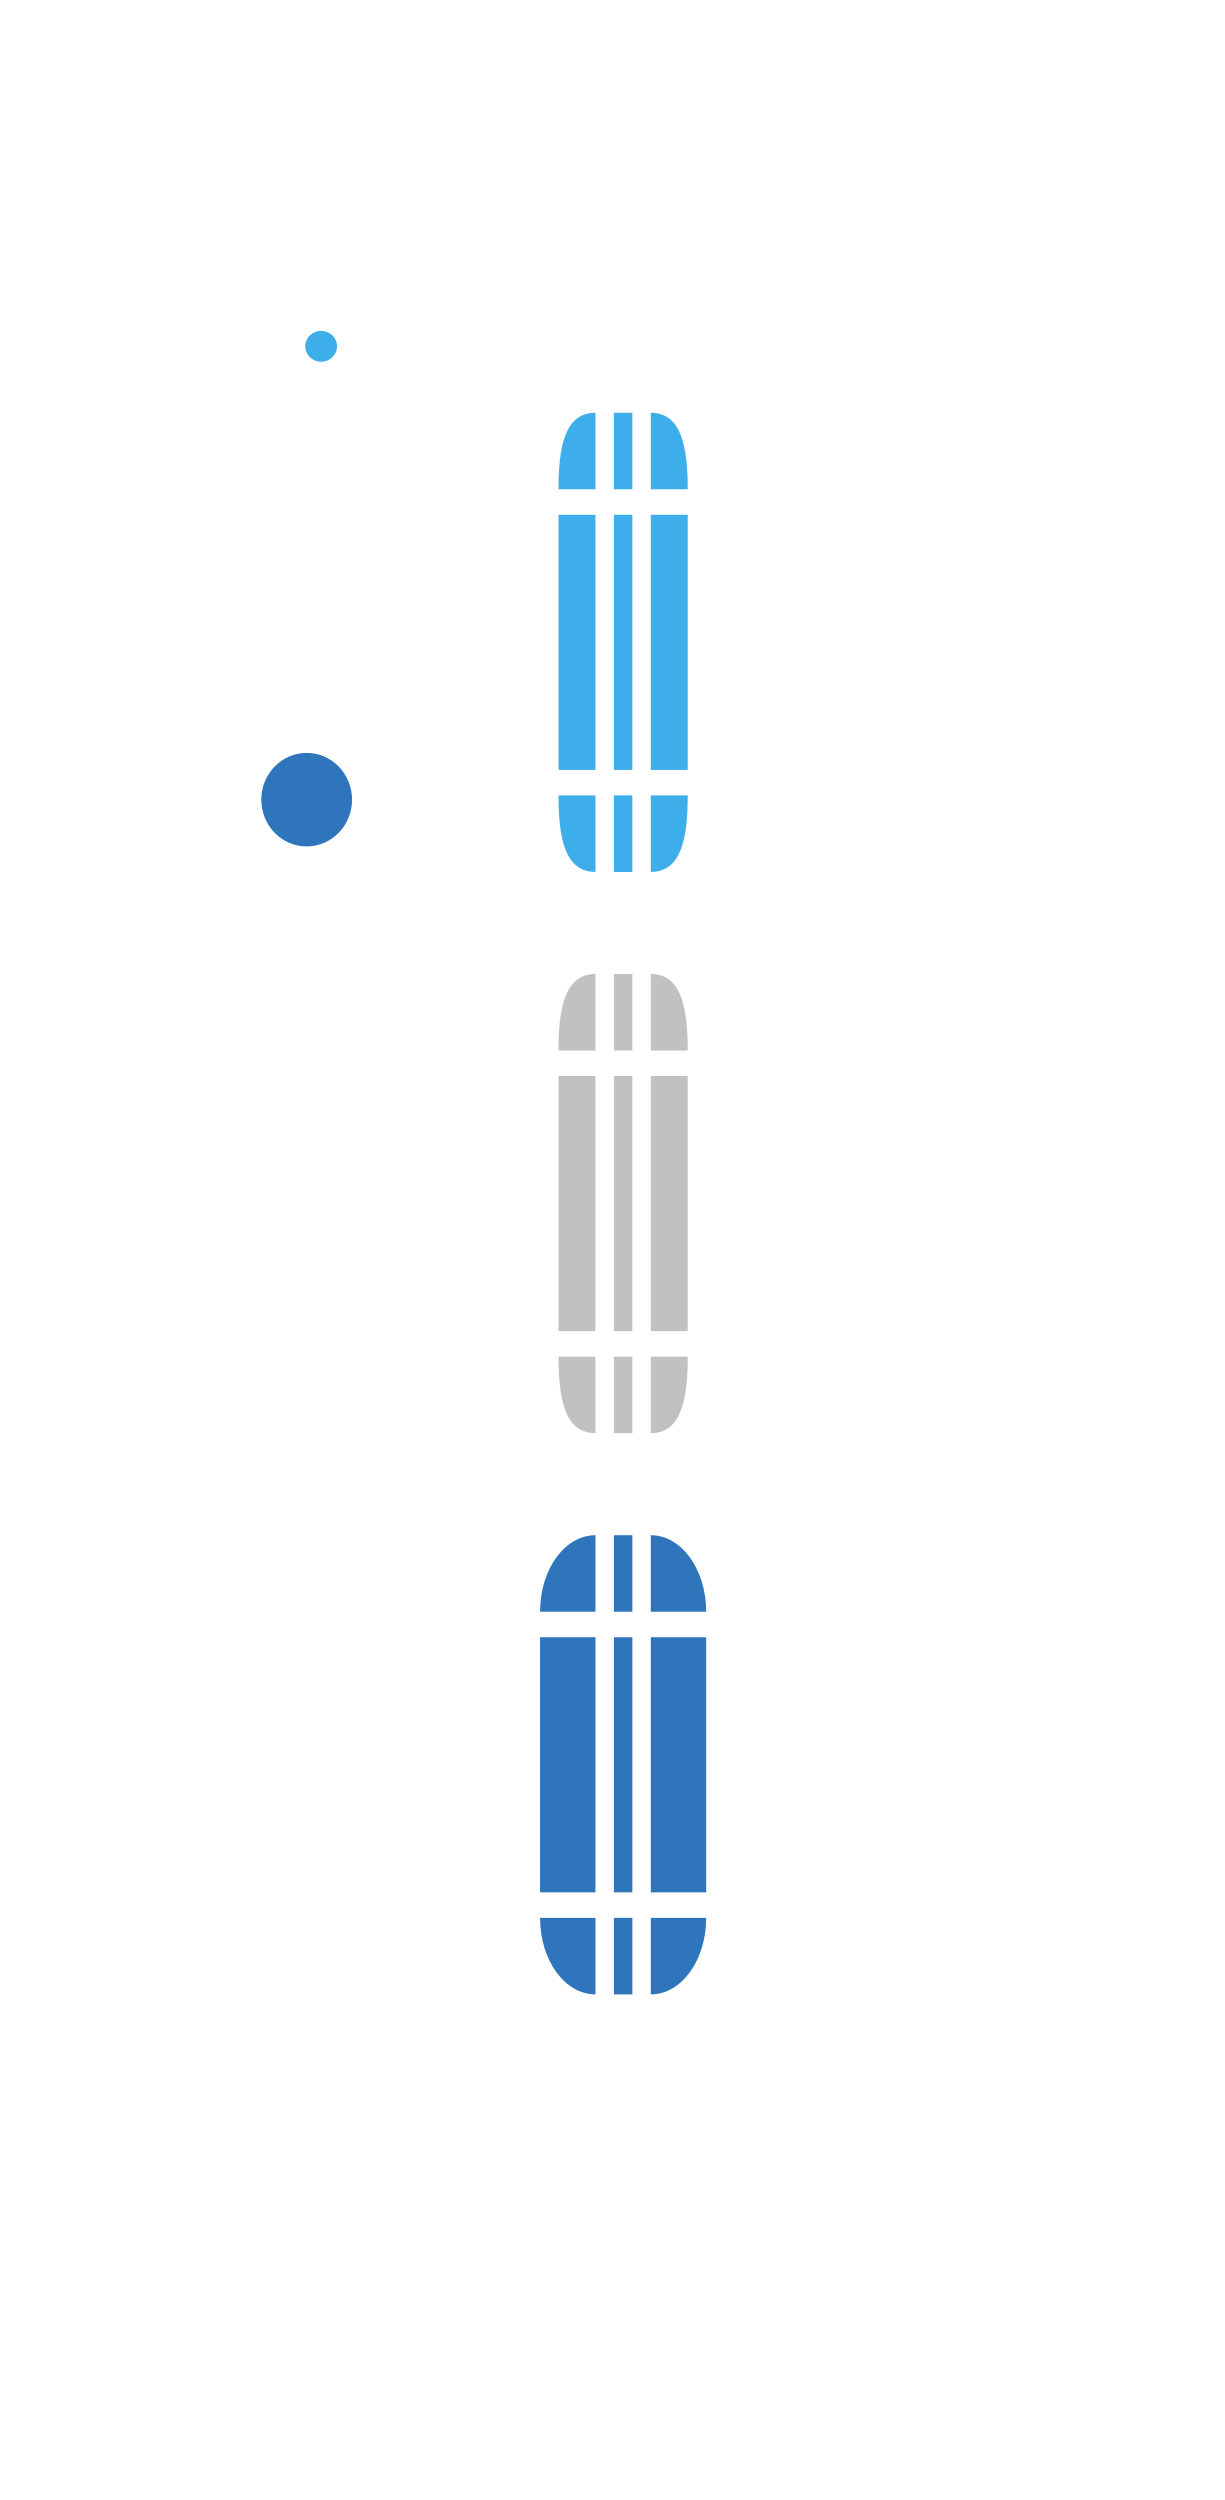
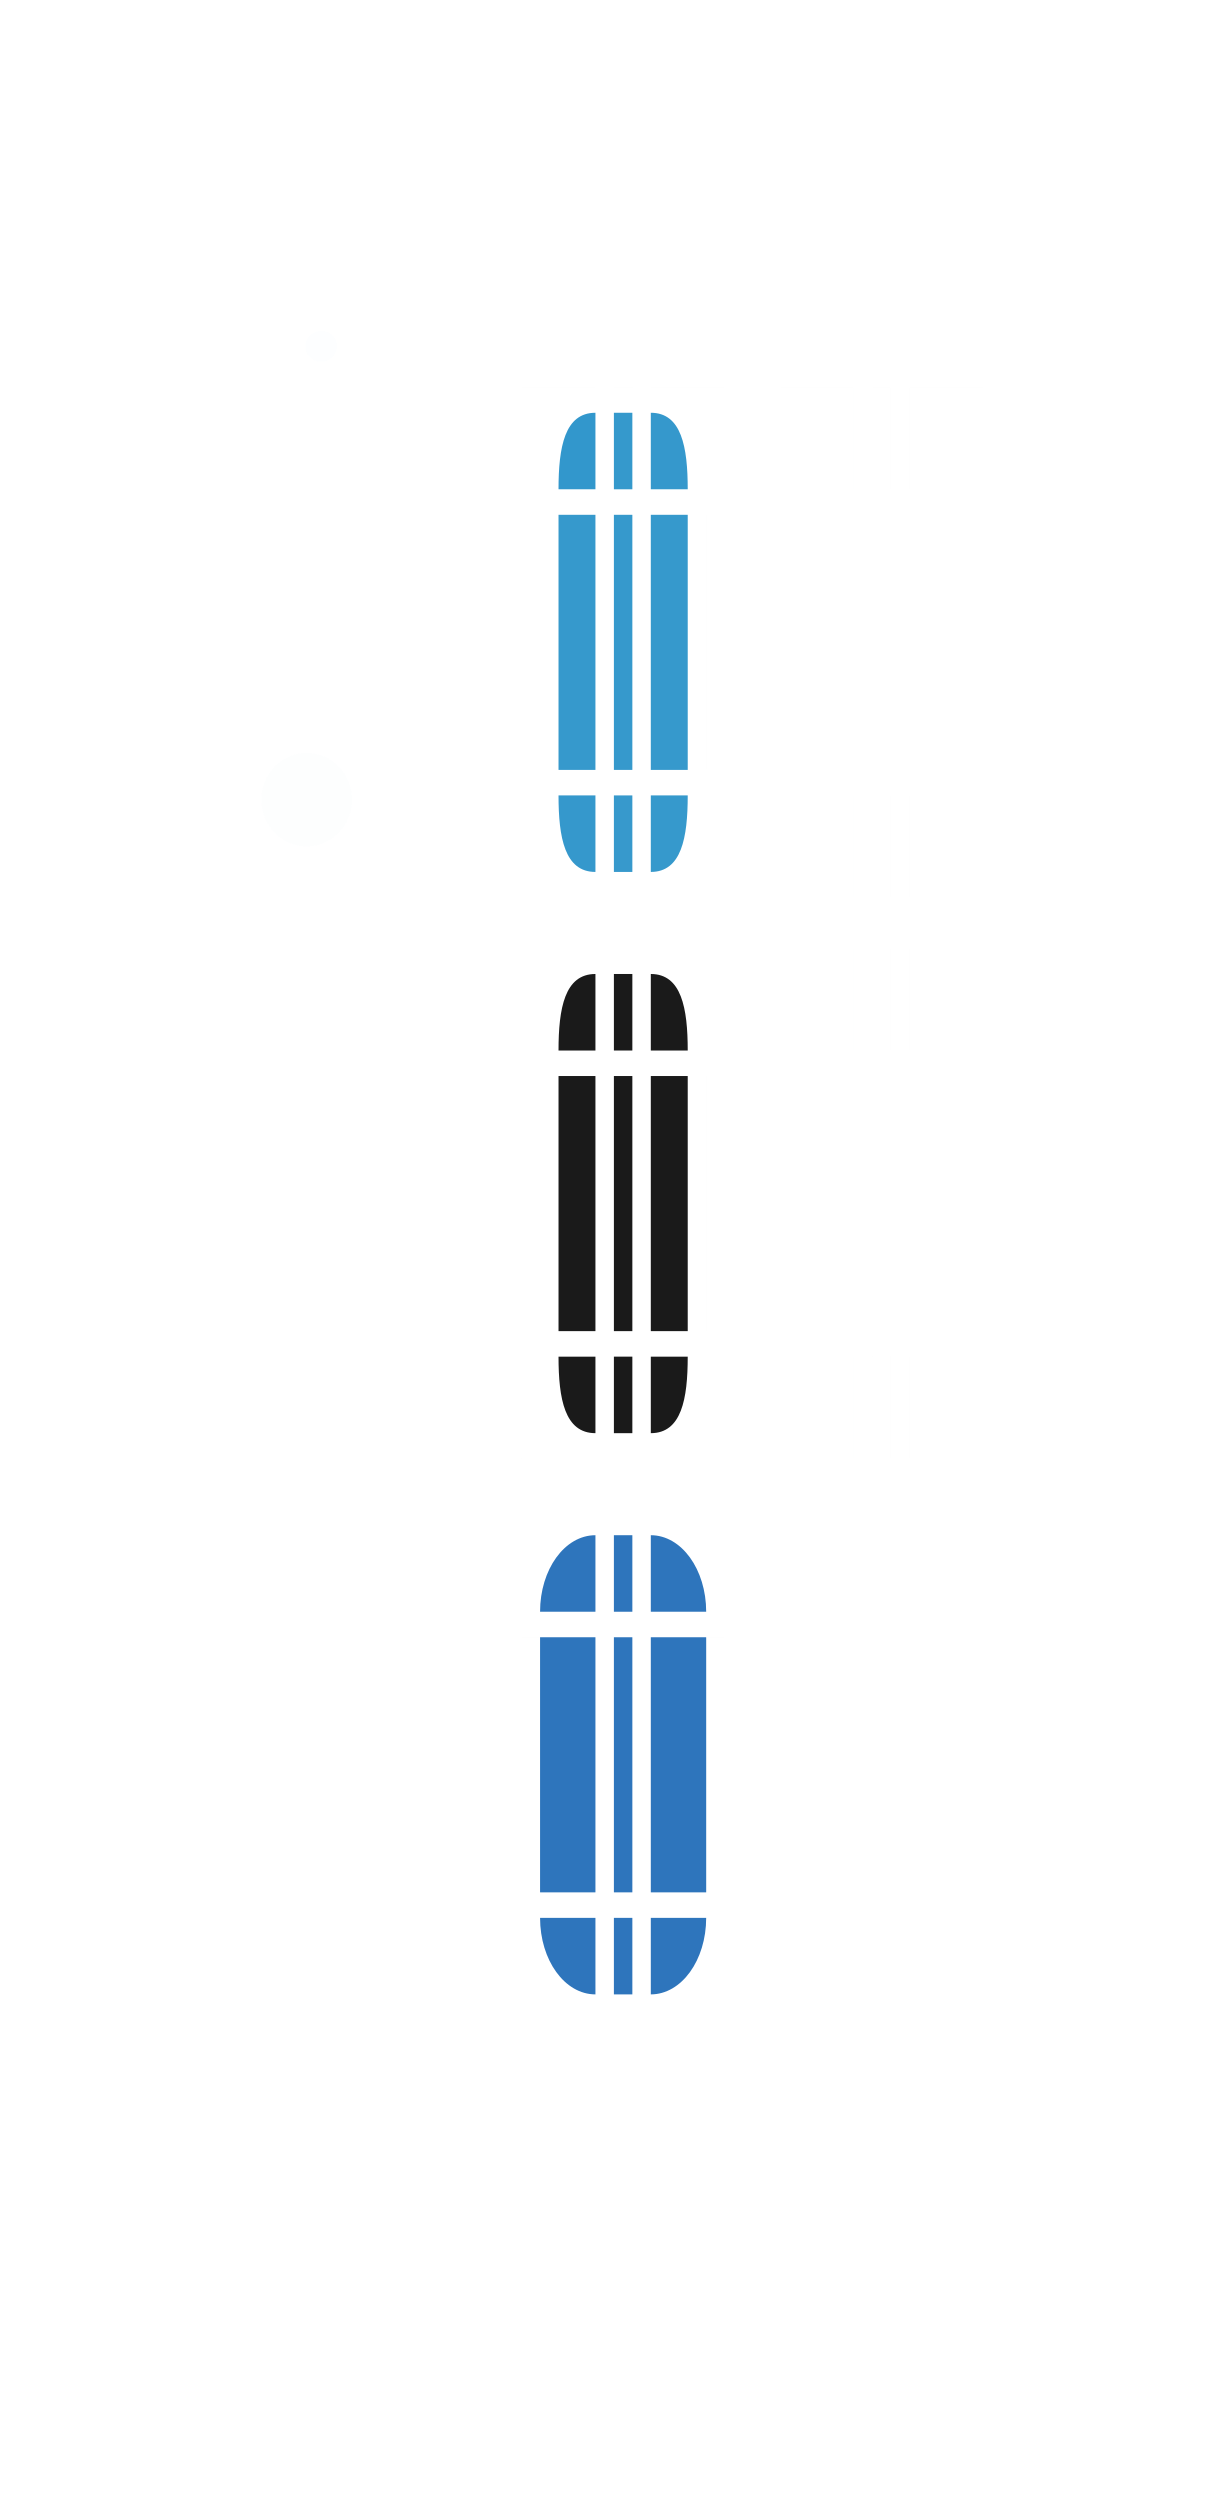
<svg xmlns="http://www.w3.org/2000/svg" id="svg3642" width="48" height="98" version="1">
  <defs id="defs135" />
  <g id="layer1" transform="matrix(0.7235107,0,0,1,6.700419,0.1802659)" style="stroke-width:1.176">
-     <rect style="opacity:1;fill:#3daee9;fill-opacity:1;fill-rule:evenodd;stroke:none;stroke-width:1.366" id="slider-center" class="ColorScheme-Text" width="1" height="10" x="24" y="20" />
+     <rect style="opacity:1;fill:#3699cc;fill-opacity:1;fill-rule:evenodd;stroke:none;stroke-width:1.366" id="slider-center" class="ColorScheme-Text" width="1" height="10" x="24" y="20" />
    <g id="slider-right" transform="matrix(0.75,0,0,1,19.25,13)" style="stroke-width:1.176">
-       <path id="rect3838" class="ColorScheme-Text" d="m 9,7 v 10 h 2.667 V 7 Z" style="color:#31363b;opacity:1;fill:#3daee9;fill-opacity:1;fill-rule:evenodd;stroke:none;stroke-width:1.176" />
+       <path id="rect3838" class="ColorScheme-Text" d="m 9,7 v 10 h 2.667 V 7 Z" style="color:#31363b;opacity:1;fill:#3699cc;fill-opacity:1;fill-rule:evenodd;stroke:none;stroke-width:1.176" />
      <rect style="opacity:0.01;fill:#e4e6e8;fill-opacity:1;stroke:none;stroke-width:1.176" id="rect3856" width="1" height="10" x="29" y="20" transform="matrix(1.333333,0,0,1,-25.66667,-13)" />
    </g>
    <g id="slider-topright" transform="matrix(0.75,0,0,0.75,19.25,13.75)" style="stroke-width:1.176">
      <rect style="opacity:0.01;fill:#e4e6e8;fill-opacity:1;stroke:none;stroke-width:1.176" id="rect3852" width="4" height="4" x="26" y="15" transform="matrix(1.333333,0,0,1.333333,-25.66667,-18.33333)" />
-       <path id="rect3840" class="ColorScheme-Text" d="m 9,3 v 4 h 2.667 C 11.667,4.784 11.216,3 9,3 Z" style="color:#31363b;opacity:1;fill:#3daee9;fill-opacity:1;fill-rule:evenodd;stroke:none;stroke-width:1.176" />
+       <path id="rect3840" class="ColorScheme-Text" d="m 9,3 v 4 h 2.667 C 11.667,4.784 11.216,3 9,3 Z" style="color:#31363b;opacity:1;fill:#3598cc;fill-opacity:1;fill-rule:evenodd;stroke:none;stroke-width:1.176" />
    </g>
    <g id="slider-bottomright" transform="matrix(0.75,0,0,0.75,19.25,18.25)" style="stroke-width:1.176">
      <rect style="opacity:0.01;fill:#e4e6e8;fill-opacity:1;stroke:none;stroke-width:1.176" id="rect3862" width="4" height="4" x="26" y="31" transform="matrix(1.333333,0,0,1.333333,-25.66667,-24.33333)" />
-       <path style="color:#31363b;opacity:1;fill:#3daee9;fill-opacity:1;fill-rule:evenodd;stroke:none;stroke-width:1.176" id="path3871" class="ColorScheme-Text" d="m 9,21 v -4 h 2.667 c 0,2.216 -0.451,4 -2.667,4 z" />
+       <path style="color:#31363b;opacity:1;fill:#3699cc;fill-opacity:1;fill-rule:evenodd;stroke:none;stroke-width:1.176" id="path3871" class="ColorScheme-Text" d="m 9,21 v -4 h 2.667 c 0,2.216 -0.451,4 -2.667,4 z" />
    </g>
    <g id="slider-left" transform="matrix(-0.75,0,0,1,29.75,13)" style="stroke-width:1.176">
-       <path style="color:#31363b;opacity:1;fill:#3daee9;fill-opacity:1;fill-rule:evenodd;stroke:none;stroke-width:1.176" id="path3891" class="ColorScheme-Text" d="m 9,7 v 10 h 2.667 V 7 Z" />
+       <path style="color:#31363b;opacity:1;fill:#3699cc;fill-opacity:1;fill-rule:evenodd;stroke:none;stroke-width:1.176" id="path3891" class="ColorScheme-Text" d="m 9,7 v 10 h 2.667 V 7 Z" />
      <rect style="opacity:0.01;fill:#e4e6e8;fill-opacity:1;stroke:none;stroke-width:1.176" id="rect3854" width="1" height="10" x="19" y="20" transform="matrix(-1.333333,0,0,1,39.66667,-13)" />
    </g>
    <g id="slider-topleft" transform="matrix(-0.75,0,0,0.75,29.75,13.75)" style="stroke-width:1.176">
      <rect style="opacity:0.01;fill:#e4e6e8;fill-opacity:1;stroke:none;stroke-width:1.176" id="rect3848" width="4" height="4" x="19" y="15" transform="matrix(-1.333333,0,0,1.333333,39.66667,-18.33333)" />
-       <path style="color:#31363b;opacity:1;fill:#3daee9;fill-opacity:1;fill-rule:evenodd;stroke:none;stroke-width:1.176" id="path3895" class="ColorScheme-Text" d="m 9,3 v 4 h 2.667 C 11.667,4.784 11.216,3 9,3 Z" />
+       <path style="color:#31363b;opacity:1;fill:#3297cc;fill-opacity:1;fill-rule:evenodd;stroke:none;stroke-width:1.176" id="path3895" class="ColorScheme-Text" d="m 9,3 v 4 h 2.667 C 11.667,4.784 11.216,3 9,3 Z" />
    </g>
    <g id="slider-bottomleft" transform="matrix(-0.75,0,0,0.75,29.75,18.25)" style="stroke-width:1.176">
      <rect style="opacity:0.01;fill:#e4e6e8;fill-opacity:1;stroke:none;stroke-width:1.176" id="rect3858" width="4" height="4" x="19" y="31" transform="matrix(-1.333333,0,0,1.333333,39.66667,-24.33333)" />
-       <path id="path3901" class="ColorScheme-Text" d="m 9,21 v -4 h 2.667 c 0,2.216 -0.451,4 -2.667,4 z" style="color:#31363b;opacity:1;fill:#3daee9;fill-opacity:1;fill-rule:evenodd;stroke:none;stroke-width:1.176" />
+       <path id="path3901" class="ColorScheme-Text" d="m 9,21 v -4 h 2.667 c 0,2.216 -0.451,4 -2.667,4 z" style="color:#31363b;opacity:1;fill:#3598cc;fill-opacity:1;fill-rule:evenodd;stroke:none;stroke-width:1.176" />
    </g>
    <g id="slider-top" transform="matrix(0,-0.75,-0.1,0,25.7,25.75)" style="stroke-width:1.176">
      <rect style="opacity:0.01;fill:#e4e6e8;fill-opacity:1;stroke:none;stroke-width:1.176" id="rect3850" width="1" height="4" x="24" y="15" transform="matrix(0,-10,-1.333333,0,34.33333,257)" />
-       <path id="path3909" class="ColorScheme-Text" d="m 9,7 v 10 h 4 V 7 Z" style="opacity:1;fill:#3daee9;fill-opacity:1;fill-rule:evenodd;stroke:none;stroke-width:1.176" />
+       <path id="path3909" class="ColorScheme-Text" d="m 9,7 v 10 h 4 V 7 Z" style="opacity:1;fill:#3599cc;fill-opacity:1;fill-rule:evenodd;stroke:none;stroke-width:1.176" />
    </g>
    <g id="slider-bottom" transform="matrix(0,0.75,-0.1,0,25.7,24.25)" style="stroke-width:1.176">
      <rect style="opacity:0.01;fill:#e4e6e8;fill-opacity:1;stroke:none;stroke-width:1.176" id="rect3860" width="1" height="4" x="24" y="31" transform="matrix(0,-10,1.333333,0,-32.33333,257)" />
-       <path style="opacity:1;fill:#3daee9;fill-opacity:1;fill-rule:evenodd;stroke:none;stroke-width:1.176" id="path3915" class="ColorScheme-Text" d="m 9,7 v 10 h 4 V 7 Z" />
+       <path style="opacity:1;fill:#3799cc;fill-opacity:1;fill-rule:evenodd;stroke:none;stroke-width:1.176" id="path3915" class="ColorScheme-Text" d="m 9,7 v 10 h 4 V 7 Z" />
    </g>
-     <rect id="hint-scrollbar-size" width="4.917" height="3.666" x="4.896" y="29.334" rx="11.057" ry="8" style="fill:#2e75bc;fill-opacity:1;fill-rule:nonzero;stroke:none;stroke-width:1.176" />
-     <rect style="fill:#3daee9;fill-opacity:1;fill-rule:nonzero;stroke:none;stroke-width:1.144" id="hint-tile-center" width="1.722" height="1.21" x="7.278" y="12.79" rx="2.764" ry="2" />
+     <rect id="hint-scrollbar-size" width="4.917" height="3.666" x="4.896" y="29.334" rx="11.057" ry="8" style="fill:#2e75bc;fill-opacity:1;fill-rule:nonzero;stroke:none;stroke-width:1.176;opacity:0.01" />
+     <rect style="fill:#3daee9;fill-opacity:1;fill-rule:nonzero;stroke:none;stroke-width:1.144;opacity:0.01" id="hint-tile-center" width="1.722" height="1.21" x="7.278" y="12.79" rx="2.764" ry="2" />
    <g id="background-vertical-right" transform="matrix(0.75,0,0,1,33.25,13)" style="stroke-width:1.176">
      <path id="rect3838-1" class="ColorScheme-Text" d="m 9,7 v 10 h 4 V 7 Z" style="opacity:0.001;fill:#000000;fill-opacity:1;fill-rule:evenodd;stroke:none;stroke-width:1.176" />
      <rect style="opacity:0.01;fill:#e4e6e8;fill-opacity:1;stroke:none;stroke-width:1.176" id="rect3872" width="1" height="10" x="43" y="20" transform="matrix(1.333333,0,0,1,-44.33333,-13)" />
    </g>
    <g id="background-vertical-topright" transform="matrix(0.75,0,0,0.75,33.25,13.75)" style="stroke-width:1.176">
      <rect style="opacity:0.01;fill:#e4e6e8;fill-opacity:1;stroke:none;stroke-width:1.176" id="rect3868" width="4" height="4" x="40" y="15" transform="matrix(1.333333,0,0,1.333333,-44.33333,-18.33333)" />
      <path id="rect3840-1" class="ColorScheme-Text" d="m 9,3 v 4 h 4 C 13,4.784 11.216,3 9,3 Z" style="opacity:0.001;fill:#000000;fill-opacity:1;fill-rule:evenodd;stroke:none;stroke-width:1.176" />
    </g>
    <g id="background-vertical-bottomright" transform="matrix(0.75,0,0,0.75,33.25,18.25)" style="stroke-width:1.176">
      <rect style="opacity:0.01;fill:#e4e6e8;fill-opacity:1;stroke:none;stroke-width:1.176" id="rect3878" width="4" height="4" x="40" y="31" transform="matrix(1.333333,0,0,1.333333,-44.33333,-24.33333)" />
      <path style="opacity:0.001;fill:#000000;fill-opacity:1;fill-rule:evenodd;stroke:none;stroke-width:1.176" id="path3871-2" class="ColorScheme-Text" d="m 9,21 v -4 h 4 c 0,2.216 -1.784,4 -4,4 z" />
    </g>
    <g id="background-vertical-left" transform="matrix(-0.75,0,0,1,43.75,13)" style="stroke-width:1.176">
      <path style="opacity:0.001;fill:#000000;fill-opacity:1;fill-rule:evenodd;stroke:none;stroke-width:1.176" id="path3891-2" class="ColorScheme-Text" d="m 9,7 v 10 h 4 V 7 Z" />
      <rect style="opacity:0.01;fill:#e4e6e8;fill-opacity:1;stroke:none;stroke-width:1.176" id="rect3870" width="1" height="10" x="33" y="20" transform="matrix(-1.333333,0,0,1,58.33333,-13)" />
    </g>
    <g id="background-vertical-topleft" transform="matrix(-0.75,0,0,0.75,43.75,13.75)" style="stroke-width:1.176">
      <rect style="opacity:0.01;fill:#e4e6e8;fill-opacity:1;stroke:none;stroke-width:1.176" id="rect3864" width="4" height="4" x="33" y="15" transform="matrix(-1.333333,0,0,1.333333,58.33333,-18.33333)" />
      <path style="opacity:0.001;fill:#000000;fill-opacity:1;fill-rule:evenodd;stroke:none;stroke-width:1.176" id="path3895-9" class="ColorScheme-Text" d="m 9,3 v 4 h 4 C 13,4.784 11.216,3 9,3 Z" />
    </g>
    <g id="background-vertical-bottomleft" transform="matrix(-0.75,0,0,0.75,43.75,18.25)" style="stroke-width:1.176">
      <rect style="opacity:0.01;fill:#e4e6e8;fill-opacity:1;stroke:none;stroke-width:1.176" id="rect3874" width="4" height="4" x="33" y="31" transform="matrix(-1.333333,0,0,1.333333,58.33333,-24.33333)" />
      <path id="path3901-7" class="ColorScheme-Text" d="m 9,21 v -4 h 4 c 0,2.216 -1.784,4 -4,4 z" style="opacity:0.001;fill:#000000;fill-opacity:1;fill-rule:evenodd;stroke:none;stroke-width:1.176" />
    </g>
    <g id="background-vertical-top" transform="matrix(0,-0.75,-0.1,0,39.7,25.75)" style="stroke-width:1.176">
      <rect style="opacity:0.01;fill:#e4e6e8;fill-opacity:1;stroke:none;stroke-width:1.176" id="rect3866" width="1" height="4" x="38" y="15" transform="matrix(0,-10,-1.333333,0,34.33333,397)" />
      <path id="path3909-8" class="ColorScheme-Text" d="m 9,7 v 10 h 4 V 7 Z" style="opacity:0.001;fill:#000000;fill-opacity:1;fill-rule:evenodd;stroke:none;stroke-width:1.176" />
    </g>
    <g id="background-vertical-bottom" transform="matrix(0,0.75,-0.1,0,39.7,24.25)" style="stroke-width:1.176">
      <rect style="opacity:0.01;fill:#e4e6e8;fill-opacity:1;stroke:none;stroke-width:1.176" id="rect3876" width="1" height="4" x="38" y="31" transform="matrix(0,-10,1.333333,0,-32.33333,397)" />
      <path style="opacity:0.001;fill:#000000;fill-opacity:1;fill-rule:evenodd;stroke:none;stroke-width:1.176" id="path3915-5" class="ColorScheme-Text" d="m 9,7 v 10 h 4 V 7 Z" />
    </g>
    <rect style="fill:#2e75bc;fill-opacity:1;fill-rule:evenodd;stroke:none;stroke-width:1.366" id="sunken-slider-center" class="ColorScheme-ButtonHover" width="1" height="10" x="24" y="64" />
    <g id="sunken-slider-right" transform="matrix(0.75,0,0,1,19.25,57)" style="stroke-width:1.176">
      <path id="rect3838-4-8" class="ColorScheme-ButtonHover" d="m 9,7 v 10 h 4 V 7 Z" style="fill:#2e75bc;fill-opacity:1;fill-rule:evenodd;stroke:none;stroke-width:1.176" />
      <rect style="opacity:0.01;fill:#e4e6e8;fill-opacity:1;stroke:none;stroke-width:1.176" id="rect3924" width="1" height="10" x="29" y="64" transform="matrix(1.333333,0,0,1,-25.66667,-57)" />
    </g>
    <g id="sunken-slider-topright" transform="matrix(0.75,0,0,0.75,19.25,57.75)" style="stroke-width:1.176">
      <rect style="opacity:0.01;fill:#e4e6e8;fill-opacity:1;stroke:none;stroke-width:1.176" id="rect3920" width="4" height="4" x="26" y="59" transform="matrix(1.333333,0,0,1.333333,-25.66667,-77)" />
      <path id="rect3840-2-9" class="ColorScheme-ButtonHover" d="m 9,3 v 4 h 4 C 13,4.784 11.216,3 9,3 Z" style="fill:#2e75bc;fill-opacity:1;fill-rule:evenodd;stroke:none;stroke-width:1.176" />
    </g>
    <g id="sunken-slider-bottomright" transform="matrix(0.75,0,0,0.75,19.25,62.25)" style="stroke-width:1.176">
      <rect style="opacity:0.01;fill:#e4e6e8;fill-opacity:1;stroke:none;stroke-width:1.176" id="rect3930" width="4" height="4" x="26" y="75" transform="matrix(1.333333,0,0,1.333333,-25.66667,-83)" />
      <path style="fill:#2e75bc;fill-opacity:1;fill-rule:evenodd;stroke:none;stroke-width:1.176" id="path3871-1-7" class="ColorScheme-ButtonHover" d="m 9,21 v -4 h 4 c 0,2.216 -1.784,4 -4,4 z" />
    </g>
    <g id="sunken-slider-left" transform="matrix(-0.75,0,0,1,29.75,57)" style="stroke-width:1.176">
      <path style="fill:#2e75bc;fill-opacity:1;fill-rule:evenodd;stroke:none;stroke-width:1.176" id="path3891-9-4" class="ColorScheme-ButtonHover" d="m 9,7 v 10 h 4 V 7 Z" />
      <rect style="opacity:0.01;fill:#e4e6e8;fill-opacity:1;stroke:none;stroke-width:1.176" id="rect3922" width="1" height="10" x="19" y="64" transform="matrix(-1.333333,0,0,1,39.66667,-57)" />
    </g>
    <g id="sunken-slider-topleft" transform="matrix(-0.75,0,0,0.75,29.75,57.75)" style="stroke-width:1.176">
      <rect style="opacity:0.01;fill:#e4e6e8;fill-opacity:1;stroke:none;stroke-width:1.176" id="rect3916" width="4" height="4" x="19" y="59" transform="matrix(-1.333333,0,0,1.333333,39.66667,-77)" />
      <path style="fill:#2e75bc;fill-opacity:1;fill-rule:evenodd;stroke:none;stroke-width:1.176" id="path3895-2-1" class="ColorScheme-ButtonHover" d="m 9,3 v 4 h 4 C 13,4.784 11.216,3 9,3 Z" />
    </g>
    <g id="sunken-slider-bottomleft" transform="matrix(-0.75,0,0,0.75,29.75,62.25)" style="stroke-width:1.176">
      <rect style="opacity:0.01;fill:#e4e6e8;fill-opacity:1;stroke:none;stroke-width:1.176" id="rect3926" width="4" height="4" x="19" y="75" transform="matrix(-1.333333,0,0,1.333333,39.66667,-83)" />
      <path id="path3901-9-9" class="ColorScheme-ButtonHover" d="m 9,21 v -4 h 4 c 0,2.216 -1.784,4 -4,4 z" style="fill:#2e75bc;fill-opacity:1;fill-rule:evenodd;stroke:none;stroke-width:1.176" />
    </g>
    <g id="sunken-slider-top" transform="matrix(0,-0.75,-0.1,0,25.7,69.75)" style="stroke-width:1.176">
      <rect style="opacity:0.01;fill:#e4e6e8;fill-opacity:1;stroke:none;stroke-width:1.176" id="rect3918" width="1" height="4" x="24" y="59" transform="matrix(0,-10,-1.333333,0,93,257)" />
      <path id="path3909-6-1" class="ColorScheme-ButtonHover" d="m 9,7 v 10 h 4 V 7 Z" style="fill:#2e75bc;fill-opacity:1;fill-rule:evenodd;stroke:none;stroke-width:1.176" />
    </g>
    <g id="sunken-slider-bottom" transform="matrix(0,0.75,-0.1,0,25.7,68.25)" style="stroke-width:1.176">
      <rect style="opacity:0.01;fill:#e4e6e8;fill-opacity:1;stroke:none;stroke-width:1.176" id="rect3928" width="1" height="4" x="24" y="75" transform="matrix(0,-10,1.333333,0,-91,257)" />
      <path style="fill:#2e75bc;fill-opacity:1;fill-rule:evenodd;stroke:none;stroke-width:1.176" id="path3915-6-3" class="ColorScheme-ButtonHover" d="m 9,7 v 10 h 4 V 7 Z" />
    </g>
-     <rect id="mouseover-slider-center" class="ColorScheme-ButtonHover" width="1" height="10" x="24" y="42" style="opacity:1;fill:#c1c1c1;fill-opacity:1;fill-rule:evenodd;stroke:none;stroke-width:1.366" />
+     <rect id="mouseover-slider-center" class="ColorScheme-ButtonHover" width="1" height="10" x="24" y="42" style="opacity:1;fill:#000000;fill-opacity:0.898;fill-rule:evenodd;stroke:none;stroke-width:1.366" />
    <g id="mouseover-slider-right" transform="matrix(0.75,0,0,1,19.25,35)" style="stroke-width:1.176">
-       <path style="color:#93cee9;opacity:1;fill:#c1c1c1;fill-opacity:1;fill-rule:evenodd;stroke:none;stroke-width:1.176" id="path3963" class="ColorScheme-ButtonHover" d="m 9,7 v 10 h 2.667 V 7 Z" />
+       <path style="color:#93cee9;opacity:1;fill:#000000;fill-opacity:0.898;fill-rule:evenodd;stroke:none;stroke-width:1.176" id="path3963" class="ColorScheme-ButtonHover" d="m 9,7 v 10 h 2.667 V 7 Z" />
      <rect id="rect3965" width="1" height="10" x="29" y="64" transform="matrix(1.333333,0,0,1,-25.66667,-57)" style="opacity:0.01;fill:#e4e6e8;fill-opacity:1;stroke:none;stroke-width:1.176" />
    </g>
    <g id="mouseover-slider-topright" transform="matrix(0.75,0,0,0.75,19.25,35.75)" style="stroke-width:1.176">
      <rect id="rect3969" width="4" height="4" x="26" y="59" transform="matrix(1.333333,0,0,1.333333,-25.66667,-77)" style="opacity:0.01;fill:#e4e6e8;fill-opacity:1;stroke:none;stroke-width:1.176" />
-       <path style="color:#93cee9;opacity:1;fill:#c1c1c1;fill-opacity:1;fill-rule:evenodd;stroke:none;stroke-width:1.176" id="path3971" class="ColorScheme-ButtonHover" d="m 9,3 v 4 h 2.667 C 11.667,4.784 11.216,3 9,3 Z" />
+       <path style="color:#93cee9;opacity:1;fill:#000000;fill-opacity:0.898;fill-rule:evenodd;stroke:none;stroke-width:1.176" id="path3971" class="ColorScheme-ButtonHover" d="m 9,3 v 4 h 2.667 C 11.667,4.784 11.216,3 9,3 Z" />
    </g>
    <g id="mouseover-slider-bottomright" transform="matrix(0.75,0,0,0.75,19.25,40.25)" style="stroke-width:1.176">
      <rect id="rect3975" width="4" height="4" x="26" y="75" transform="matrix(1.333333,0,0,1.333333,-25.66667,-83)" style="opacity:0.01;fill:#e4e6e8;fill-opacity:1;stroke:none;stroke-width:1.176" />
-       <path id="path3977" class="ColorScheme-ButtonHover" d="m 9,21 v -4 h 2.667 c 0,2.216 -0.451,4 -2.667,4 z" style="color:#93cee9;opacity:1;fill:#c1c1c1;fill-opacity:1;fill-rule:evenodd;stroke:none;stroke-width:1.176" />
+       <path id="path3977" class="ColorScheme-ButtonHover" d="m 9,21 v -4 h 2.667 c 0,2.216 -0.451,4 -2.667,4 z" style="color:#93cee9;opacity:1;fill:#000000;fill-opacity:0.898;fill-rule:evenodd;stroke:none;stroke-width:1.176" />
    </g>
    <g id="mouseover-slider-left" transform="matrix(-0.75,0,0,1,29.75,35)" style="stroke-width:1.176">
-       <path id="path3981" class="ColorScheme-ButtonHover" d="m 9,7 v 10 h 2.667 V 7 Z" style="color:#93cee9;opacity:1;fill:#c1c1c1;fill-opacity:1;fill-rule:evenodd;stroke:none;stroke-width:1.176" />
+       <path id="path3981" class="ColorScheme-ButtonHover" d="m 9,7 v 10 h 2.667 V 7 Z" style="color:#93cee9;opacity:1;fill:#000000;fill-opacity:0.898;fill-rule:evenodd;stroke:none;stroke-width:1.176" />
      <rect id="rect3983" width="1" height="10" x="19" y="64" transform="matrix(-1.333333,0,0,1,39.66667,-57)" style="opacity:0.01;fill:#e4e6e8;fill-opacity:1;stroke:none;stroke-width:1.176" />
    </g>
    <g id="mouseover-slider-topleft" transform="matrix(-0.75,0,0,0.75,29.75,35.75)" style="stroke-width:1.176">
      <rect id="rect3987" width="4" height="4" x="19" y="59" transform="matrix(-1.333333,0,0,1.333333,39.66667,-77)" style="opacity:0.01;fill:#e4e6e8;fill-opacity:1;stroke:none;stroke-width:1.176" />
-       <path id="path3989" class="ColorScheme-ButtonHover" d="m 9,3 v 4 h 2.667 C 11.667,4.784 11.216,3 9,3 Z" style="color:#93cee9;opacity:1;fill:#c1c1c1;fill-opacity:1;fill-rule:evenodd;stroke:none;stroke-width:1.176" />
+       <path id="path3989" class="ColorScheme-ButtonHover" d="m 9,3 v 4 h 2.667 C 11.667,4.784 11.216,3 9,3 Z" style="color:#93cee9;opacity:1;fill:#000000;fill-opacity:0.898;fill-rule:evenodd;stroke:none;stroke-width:1.176" />
    </g>
    <g id="mouseover-slider-bottomleft" transform="matrix(-0.75,0,0,0.75,29.75,40.25)" style="stroke-width:1.176">
      <rect id="rect3993" width="4" height="4" x="19" y="75" transform="matrix(-1.333333,0,0,1.333333,39.66667,-83)" style="opacity:0.01;fill:#e4e6e8;fill-opacity:1;stroke:none;stroke-width:1.176" />
-       <path style="color:#93cee9;opacity:1;fill:#c1c1c1;fill-opacity:1;fill-rule:evenodd;stroke:none;stroke-width:1.176" id="path3995" class="ColorScheme-ButtonHover" d="m 9,21 v -4 h 2.667 c 0,2.216 -0.451,4 -2.667,4 z" />
+       <path style="color:#93cee9;opacity:1;fill:#000000;fill-opacity:0.898;fill-rule:evenodd;stroke:none;stroke-width:1.176" id="path3995" class="ColorScheme-ButtonHover" d="m 9,21 v -4 h 2.667 c 0,2.216 -0.451,4 -2.667,4 z" />
    </g>
    <g id="mouseover-slider-top" transform="matrix(0,-0.75,-0.1,0,25.7,47.75)" style="stroke-width:1.176">
      <rect id="rect3999" width="1" height="4" x="24" y="59" transform="matrix(0,-10,-1.333333,0,93,257)" style="opacity:0.01;fill:#e4e6e8;fill-opacity:1;stroke:none;stroke-width:1.176" />
-       <path style="opacity:1;fill:#c1c1c1;fill-opacity:1;fill-rule:evenodd;stroke:none;stroke-width:1.176" id="path4001" class="ColorScheme-ButtonHover" d="m 9,7 v 10 h 4 V 7 Z" />
+       <path style="opacity:1;fill:#000000;fill-opacity:0.898;fill-rule:evenodd;stroke:none;stroke-width:1.176" id="path4001" class="ColorScheme-ButtonHover" d="m 9,7 v 10 h 4 V 7 Z" />
    </g>
    <g id="mouseover-slider-bottom" transform="matrix(0,0.75,-0.1,0,25.7,46.25)" style="stroke-width:1.176">
      <rect id="rect4005" width="1" height="4" x="24" y="75" transform="matrix(0,-10,1.333333,0,-91,257)" style="opacity:0.01;fill:#e4e6e8;fill-opacity:1;stroke:none;stroke-width:1.176" />
-       <path id="path4007" class="ColorScheme-ButtonHover" d="m 9,7 v 10 h 4 V 7 Z" style="opacity:1;fill:#c1c1c1;fill-opacity:1;fill-rule:evenodd;stroke:none;stroke-width:1.176" />
+       <path id="path4007" class="ColorScheme-ButtonHover" d="m 9,7 v 10 h 4 V 7 Z" style="opacity:1;fill:#000000;fill-opacity:0.898;fill-rule:evenodd;stroke:none;stroke-width:1.176" />
    </g>
    <g id="background-vertical-center" style="stroke-width:1.176">
      <rect id="rect4272" class="ColorScheme-Text" width="1" height="10" x="38" y="20" style="opacity:0.001;fill:#000000;fill-opacity:1;fill-rule:evenodd;stroke:none;stroke-width:1.176" />
    </g>
    <g id="background-horizontal-right" transform="matrix(0.75,0,0,1,33.25,35)" style="stroke-width:1.176">
      <path style="opacity:0.001;fill:#000000;fill-opacity:1;fill-rule:evenodd;stroke:none;stroke-width:1.176" id="path4288" class="ColorScheme-Text" d="m 9,7 v 10 h 4 V 7 Z" />
      <rect id="rect4290" width="1" height="10" x="43" y="20" transform="matrix(1.333333,0,0,1,-44.33333,-13)" style="opacity:0.01;fill:#e4e6e8;fill-opacity:1;stroke:none;stroke-width:1.176" />
    </g>
    <g id="background-horizontal-topright" transform="matrix(0.75,0,0,0.75,33.25,35.75)" style="stroke-width:1.176">
      <rect id="rect4296" width="4" height="4" x="40" y="15" transform="matrix(1.333333,0,0,1.333333,-44.33333,-18.33333)" style="opacity:0.01;fill:#e4e6e8;fill-opacity:1;stroke:none;stroke-width:1.176" />
      <path style="opacity:0.001;fill:#000000;fill-opacity:1;fill-rule:evenodd;stroke:none;stroke-width:1.176" id="path4298" class="ColorScheme-Text" d="m 9,3 v 4 h 4 C 13,4.784 11.216,3 9,3 Z" />
    </g>
    <g id="background-horizontal-bottomright" transform="matrix(0.75,0,0,0.75,33.25,40.25)" style="stroke-width:1.176">
      <rect id="rect4304" width="4" height="4" x="40" y="31" transform="matrix(1.333333,0,0,1.333333,-44.33333,-24.33333)" style="opacity:0.01;fill:#e4e6e8;fill-opacity:1;stroke:none;stroke-width:1.176" />
      <path id="path4306" class="ColorScheme-Text" d="m 9,21 v -4 h 4 c 0,2.216 -1.784,4 -4,4 z" style="opacity:0.001;fill:#000000;fill-opacity:1;fill-rule:evenodd;stroke:none;stroke-width:1.176" />
    </g>
    <g id="background-horizontal-left" transform="matrix(-0.75,0,0,1,43.75,35)" style="stroke-width:1.176">
      <path id="path4312" class="ColorScheme-Text" d="m 9,7 v 10 h 4 V 7 Z" style="opacity:0.001;fill:#000000;fill-opacity:1;fill-rule:evenodd;stroke:none;stroke-width:1.176" />
      <rect id="rect4314" width="1" height="10" x="33" y="20" transform="matrix(-1.333333,0,0,1,58.33333,-13)" style="opacity:0.01;fill:#e4e6e8;fill-opacity:1;stroke:none;stroke-width:1.176" />
    </g>
    <g id="background-horizontal-topleft" transform="matrix(-0.75,0,0,0.75,43.75,35.75)" style="stroke-width:1.176">
      <rect id="rect4320" width="4" height="4" x="33" y="15" transform="matrix(-1.333333,0,0,1.333333,58.33333,-18.33333)" style="opacity:0.01;fill:#e4e6e8;fill-opacity:1;stroke:none;stroke-width:1.176" />
      <path id="path4322" class="ColorScheme-Text" d="m 9,3 v 4 h 4 C 13,4.784 11.216,3 9,3 Z" style="opacity:0.001;fill:#000000;fill-opacity:1;fill-rule:evenodd;stroke:none;stroke-width:1.176" />
    </g>
    <g id="background-horizontal-bottomleft" transform="matrix(-0.75,0,0,0.75,43.75,40.25)" style="stroke-width:1.176">
      <rect id="rect4328" width="4" height="4" x="33" y="31" transform="matrix(-1.333333,0,0,1.333333,58.33333,-24.33333)" style="opacity:0.01;fill:#e4e6e8;fill-opacity:1;stroke:none;stroke-width:1.176" />
      <path style="opacity:0.001;fill:#000000;fill-opacity:1;fill-rule:evenodd;stroke:none;stroke-width:1.176" id="path4330" class="ColorScheme-Text" d="m 9,21 v -4 h 4 c 0,2.216 -1.784,4 -4,4 z" />
    </g>
    <g id="background-horizontal-top" transform="matrix(0,-0.75,-0.1,0,39.7,47.75)" style="stroke-width:1.176">
      <rect id="rect4336" width="1" height="4" x="38" y="15" transform="matrix(0,-10,-1.333333,0,34.33333,397)" style="opacity:0.01;fill:#e4e6e8;fill-opacity:1;stroke:none;stroke-width:1.176" />
      <path style="opacity:0.001;fill:#000000;fill-opacity:1;fill-rule:evenodd;stroke:none;stroke-width:1.176" id="path4338" class="ColorScheme-Text" d="m 9,7 v 10 h 4 V 7 Z" />
    </g>
    <g id="background-horizontal-bottom" transform="matrix(0,0.75,-0.1,0,39.7,46.25)" style="stroke-width:1.176">
      <rect id="rect4344" width="1" height="4" x="38" y="31" transform="matrix(0,-10,1.333333,0,-32.33333,397)" style="opacity:0.01;fill:#e4e6e8;fill-opacity:1;stroke:none;stroke-width:1.176" />
      <path id="path4346" class="ColorScheme-Text" d="m 9,7 v 10 h 4 V 7 Z" style="opacity:0.001;fill:#000000;fill-opacity:1;fill-rule:evenodd;stroke:none;stroke-width:1.176" />
    </g>
    <g id="background-horizontal-center" transform="translate(9.35e-7,22)" style="stroke-width:1.176">
      <rect style="opacity:0.001;fill:#000000;fill-opacity:1;fill-rule:evenodd;stroke:none;stroke-width:1.176" id="rect4352" class="ColorScheme-Text" width="1" height="10" x="38" y="20" />
    </g>
  </g>
</svg>
